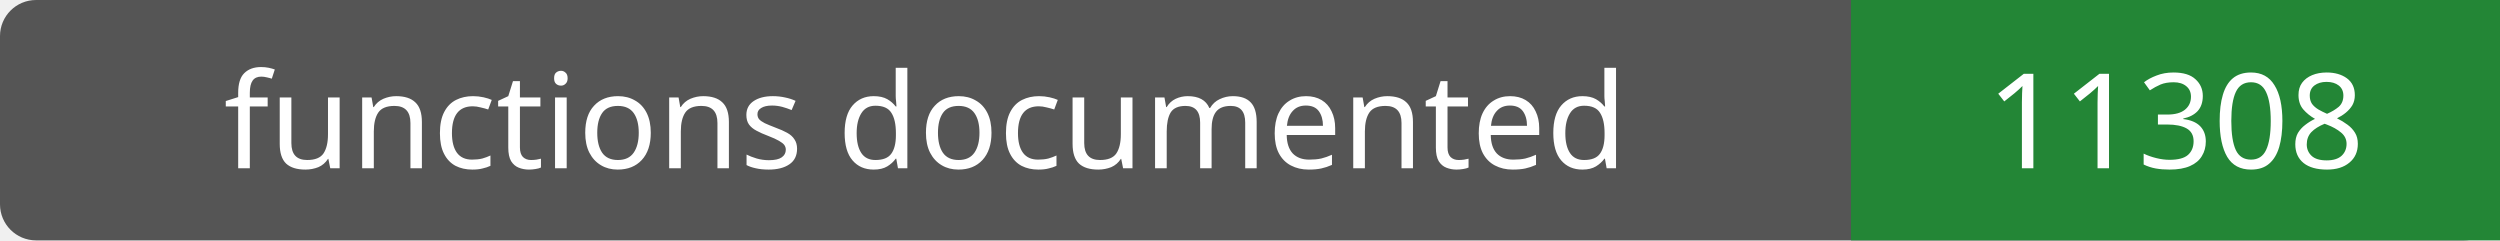
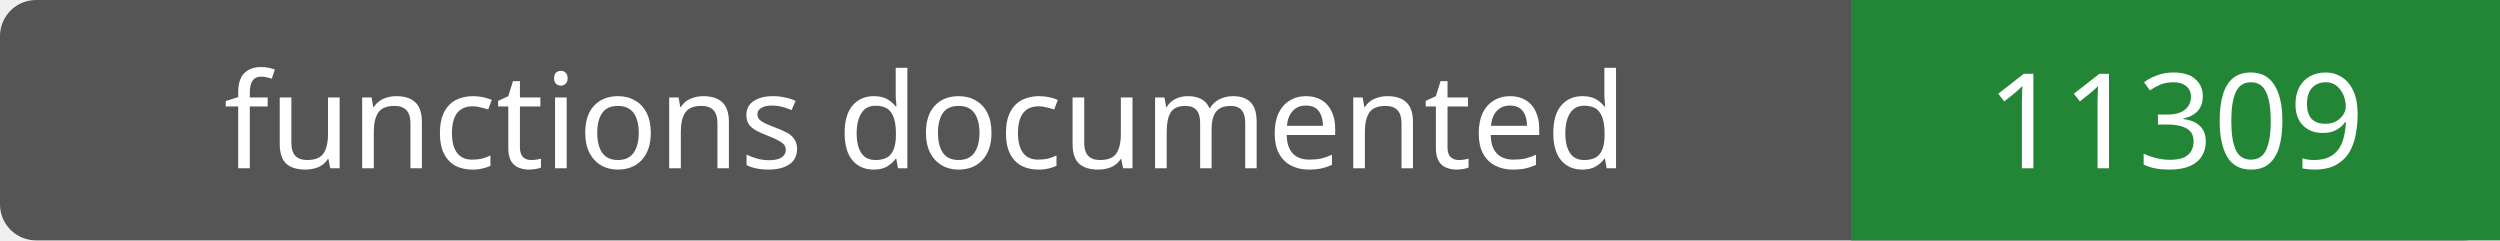
- <svg xmlns="http://www.w3.org/2000/svg" width="208" height="20" role="img" aria-label="functions documented: 11308">
+ <svg xmlns="http://www.w3.org/2000/svg" width="208" height="20" role="img" aria-label="functions documented: 11309">
  <rect width="208" height="20" rx="3" fill="#555" />
  <path fill="#238636" d="M154 0h54v20H154z" />
  <g fill="#fff" text-anchor="middle" font-family="Verdana,sans-serif" font-size="11">
    <text x="77.0" y="14">functions documented</text>
-     <text x="181.0" y="14">11308</text>
+     <text x="181.0" y="14">11309</text>
  </g>
</svg>
